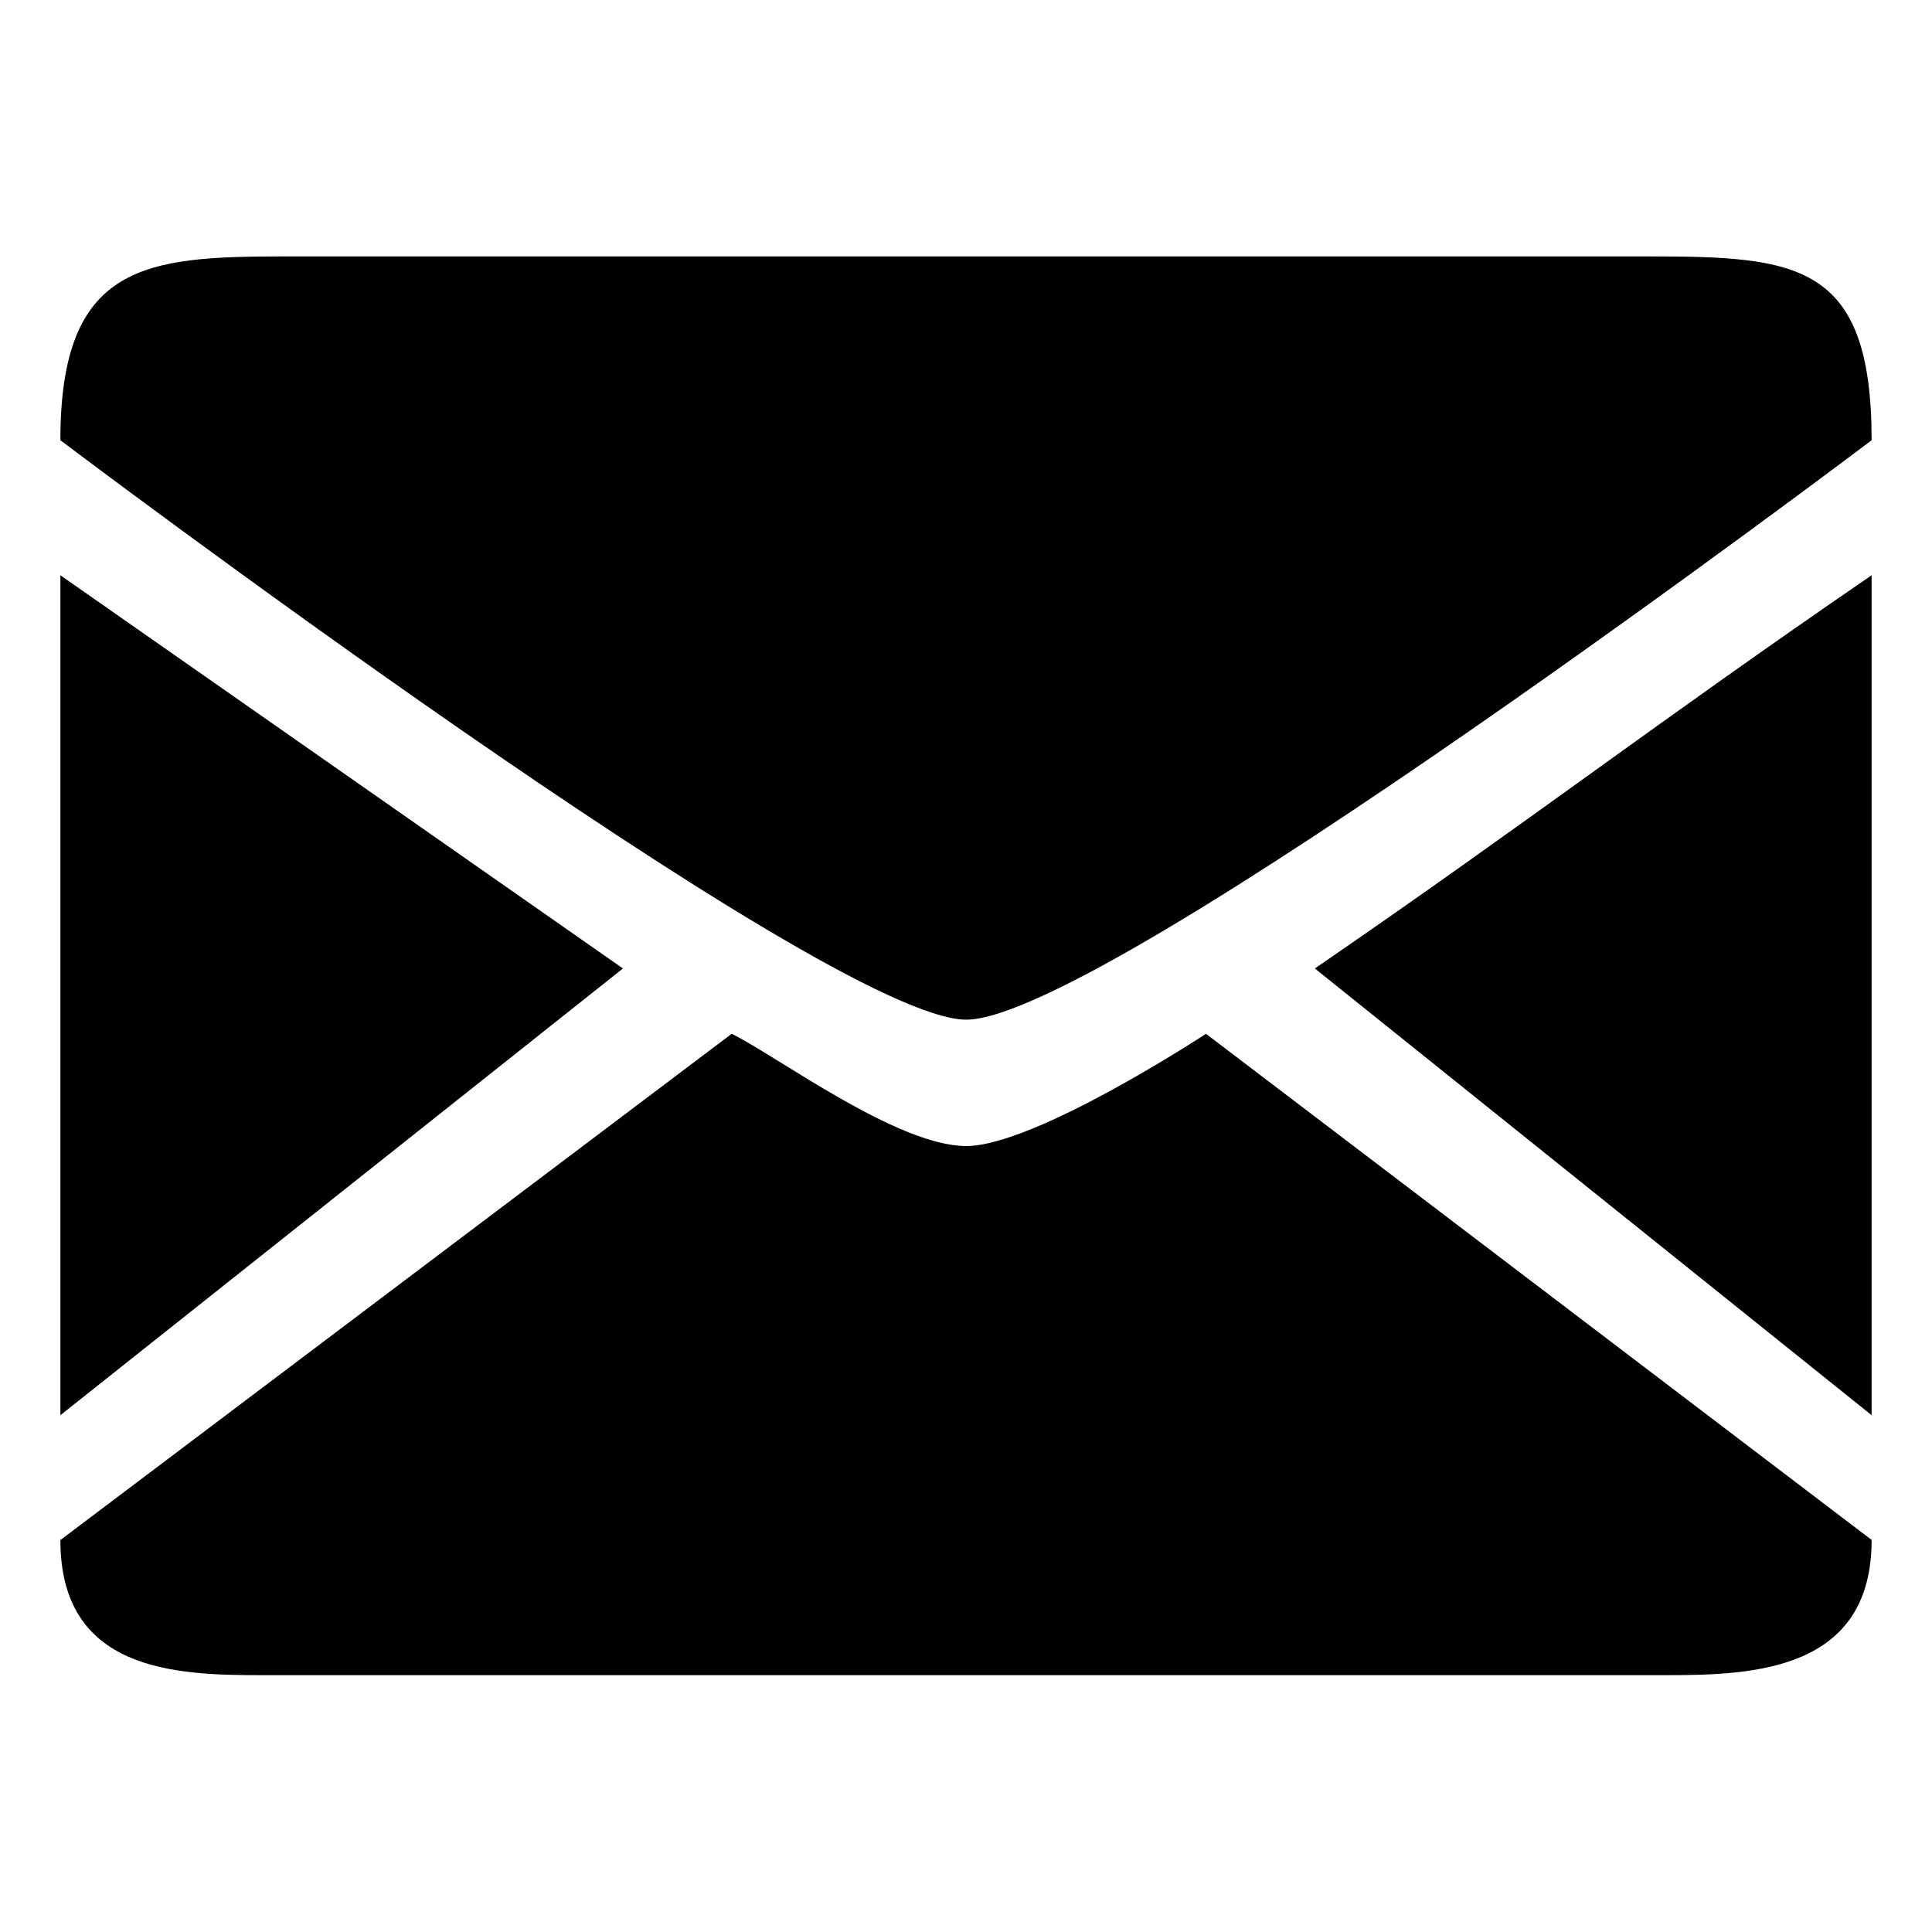
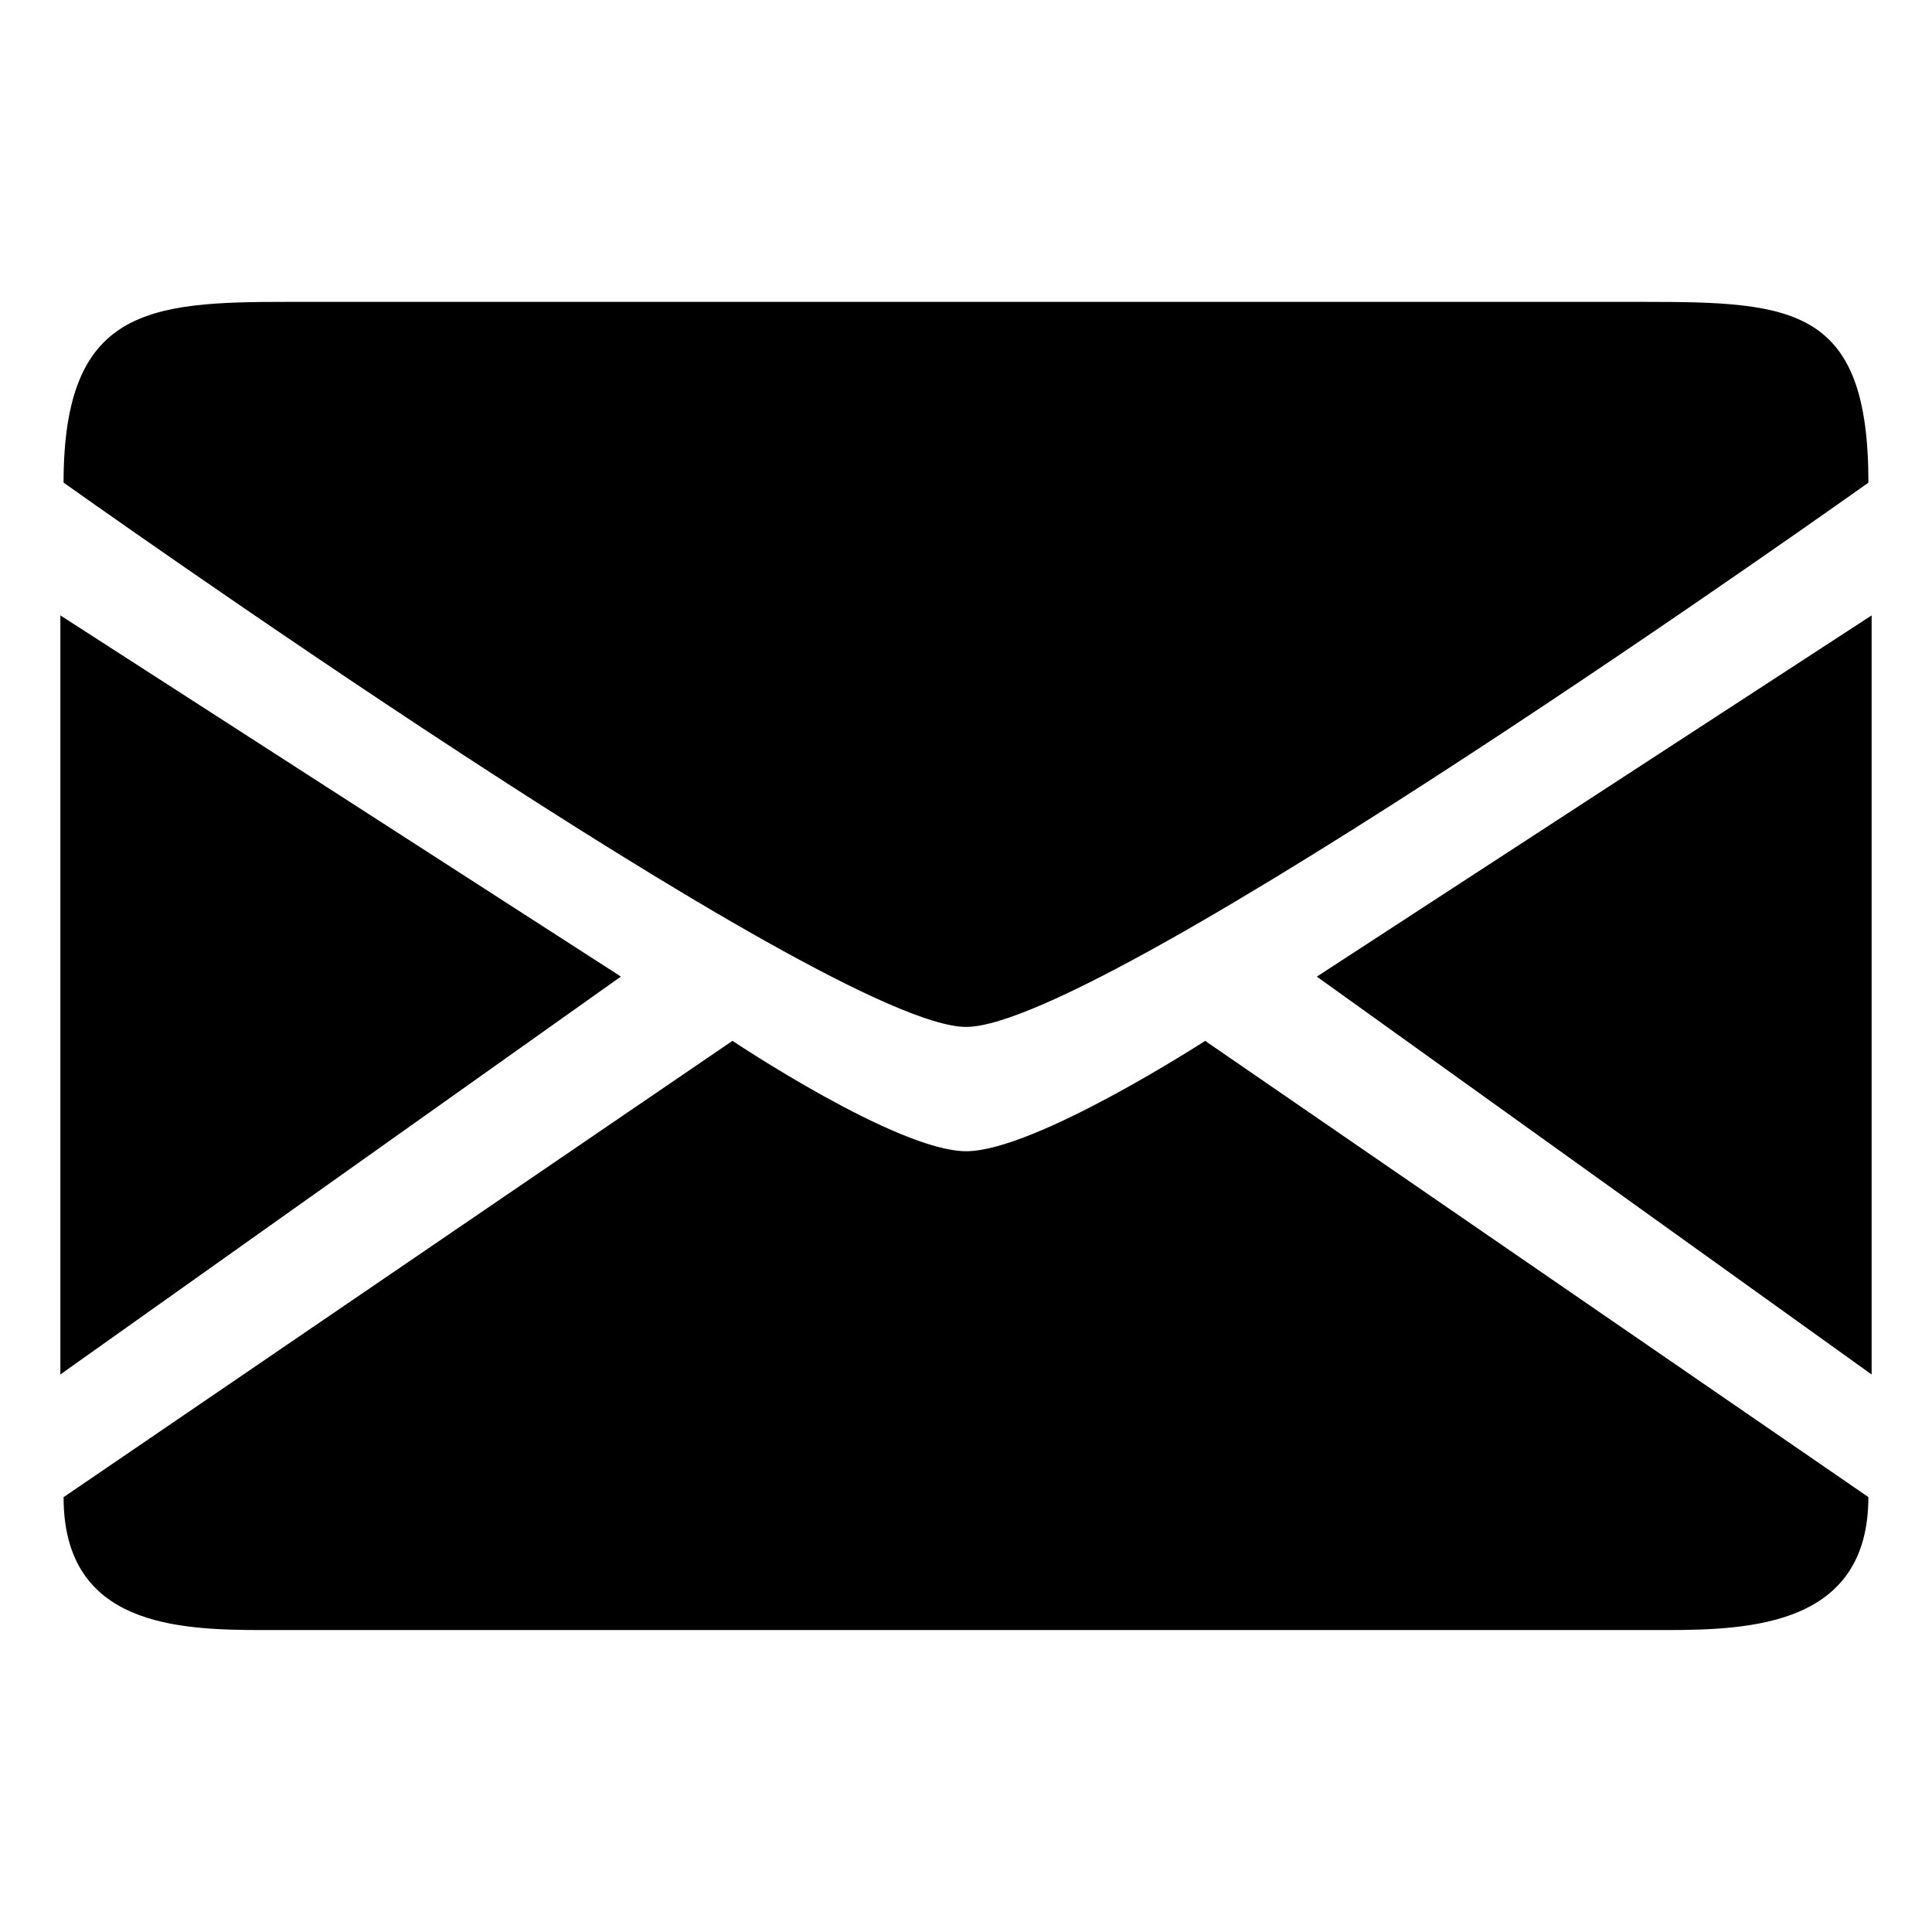
<svg xmlns="http://www.w3.org/2000/svg" width="32" height="32" version="1.1">
-   <path d="m 1,7.292 c 0,-2.932 1.411,-3.045 3.72,-3.045 H 27.286 c 2.473,0 3.714,0.095 3.714,3.045 0,0 -12.699,9.597 -14.997,9.597 -2.299,0 -15.003,-9.597 -15.003,-9.597 z m 0,2.236 V 23.44 L 10.318,16.041 Z M 12.119,17.123 1,25.508 c 0,2.172 1.895,2.24 3.349,2.238 h 23.267 C 29.07,27.747 31,27.659 31,25.506 L 19.975,17.123 c 0,0 -2.829,1.859 -3.972,1.859 -1.143,0 -3.145,-1.498 -3.884,-1.859 z M 21.778,16.041 31,23.44 V 9.528 c -3.621,2.482 -5.604,4.029 -9.222,6.513 z" />
+   <path d="m 1.053,7.994 c 0,-2.883 1.406,-2.995 3.707,-2.994 H 27.246 c 2.464,0 3.701,0.093 3.701,2.994 0,0 -12.653,9.015 -14.944,9.015 -2.29,0 -14.949,-9.015 -14.949,-9.015 z m -0.053,2.199 v 12.572 l 9.284,-6.59 z m 11.133,7.046 -11.08,7.559 c 0,2.136 1.888,2.202 3.337,2.201 H 27.574 c 1.449,3.32e-4 3.372,-0.086 3.372,-2.203 L 19.961,17.24 c 0,0 -2.819,1.828 -3.958,1.828 -1.139,0 -3.87,-1.828 -3.87,-1.828 z M 21.811,16.176 31,22.766 V 10.193 Z" />
</svg>
